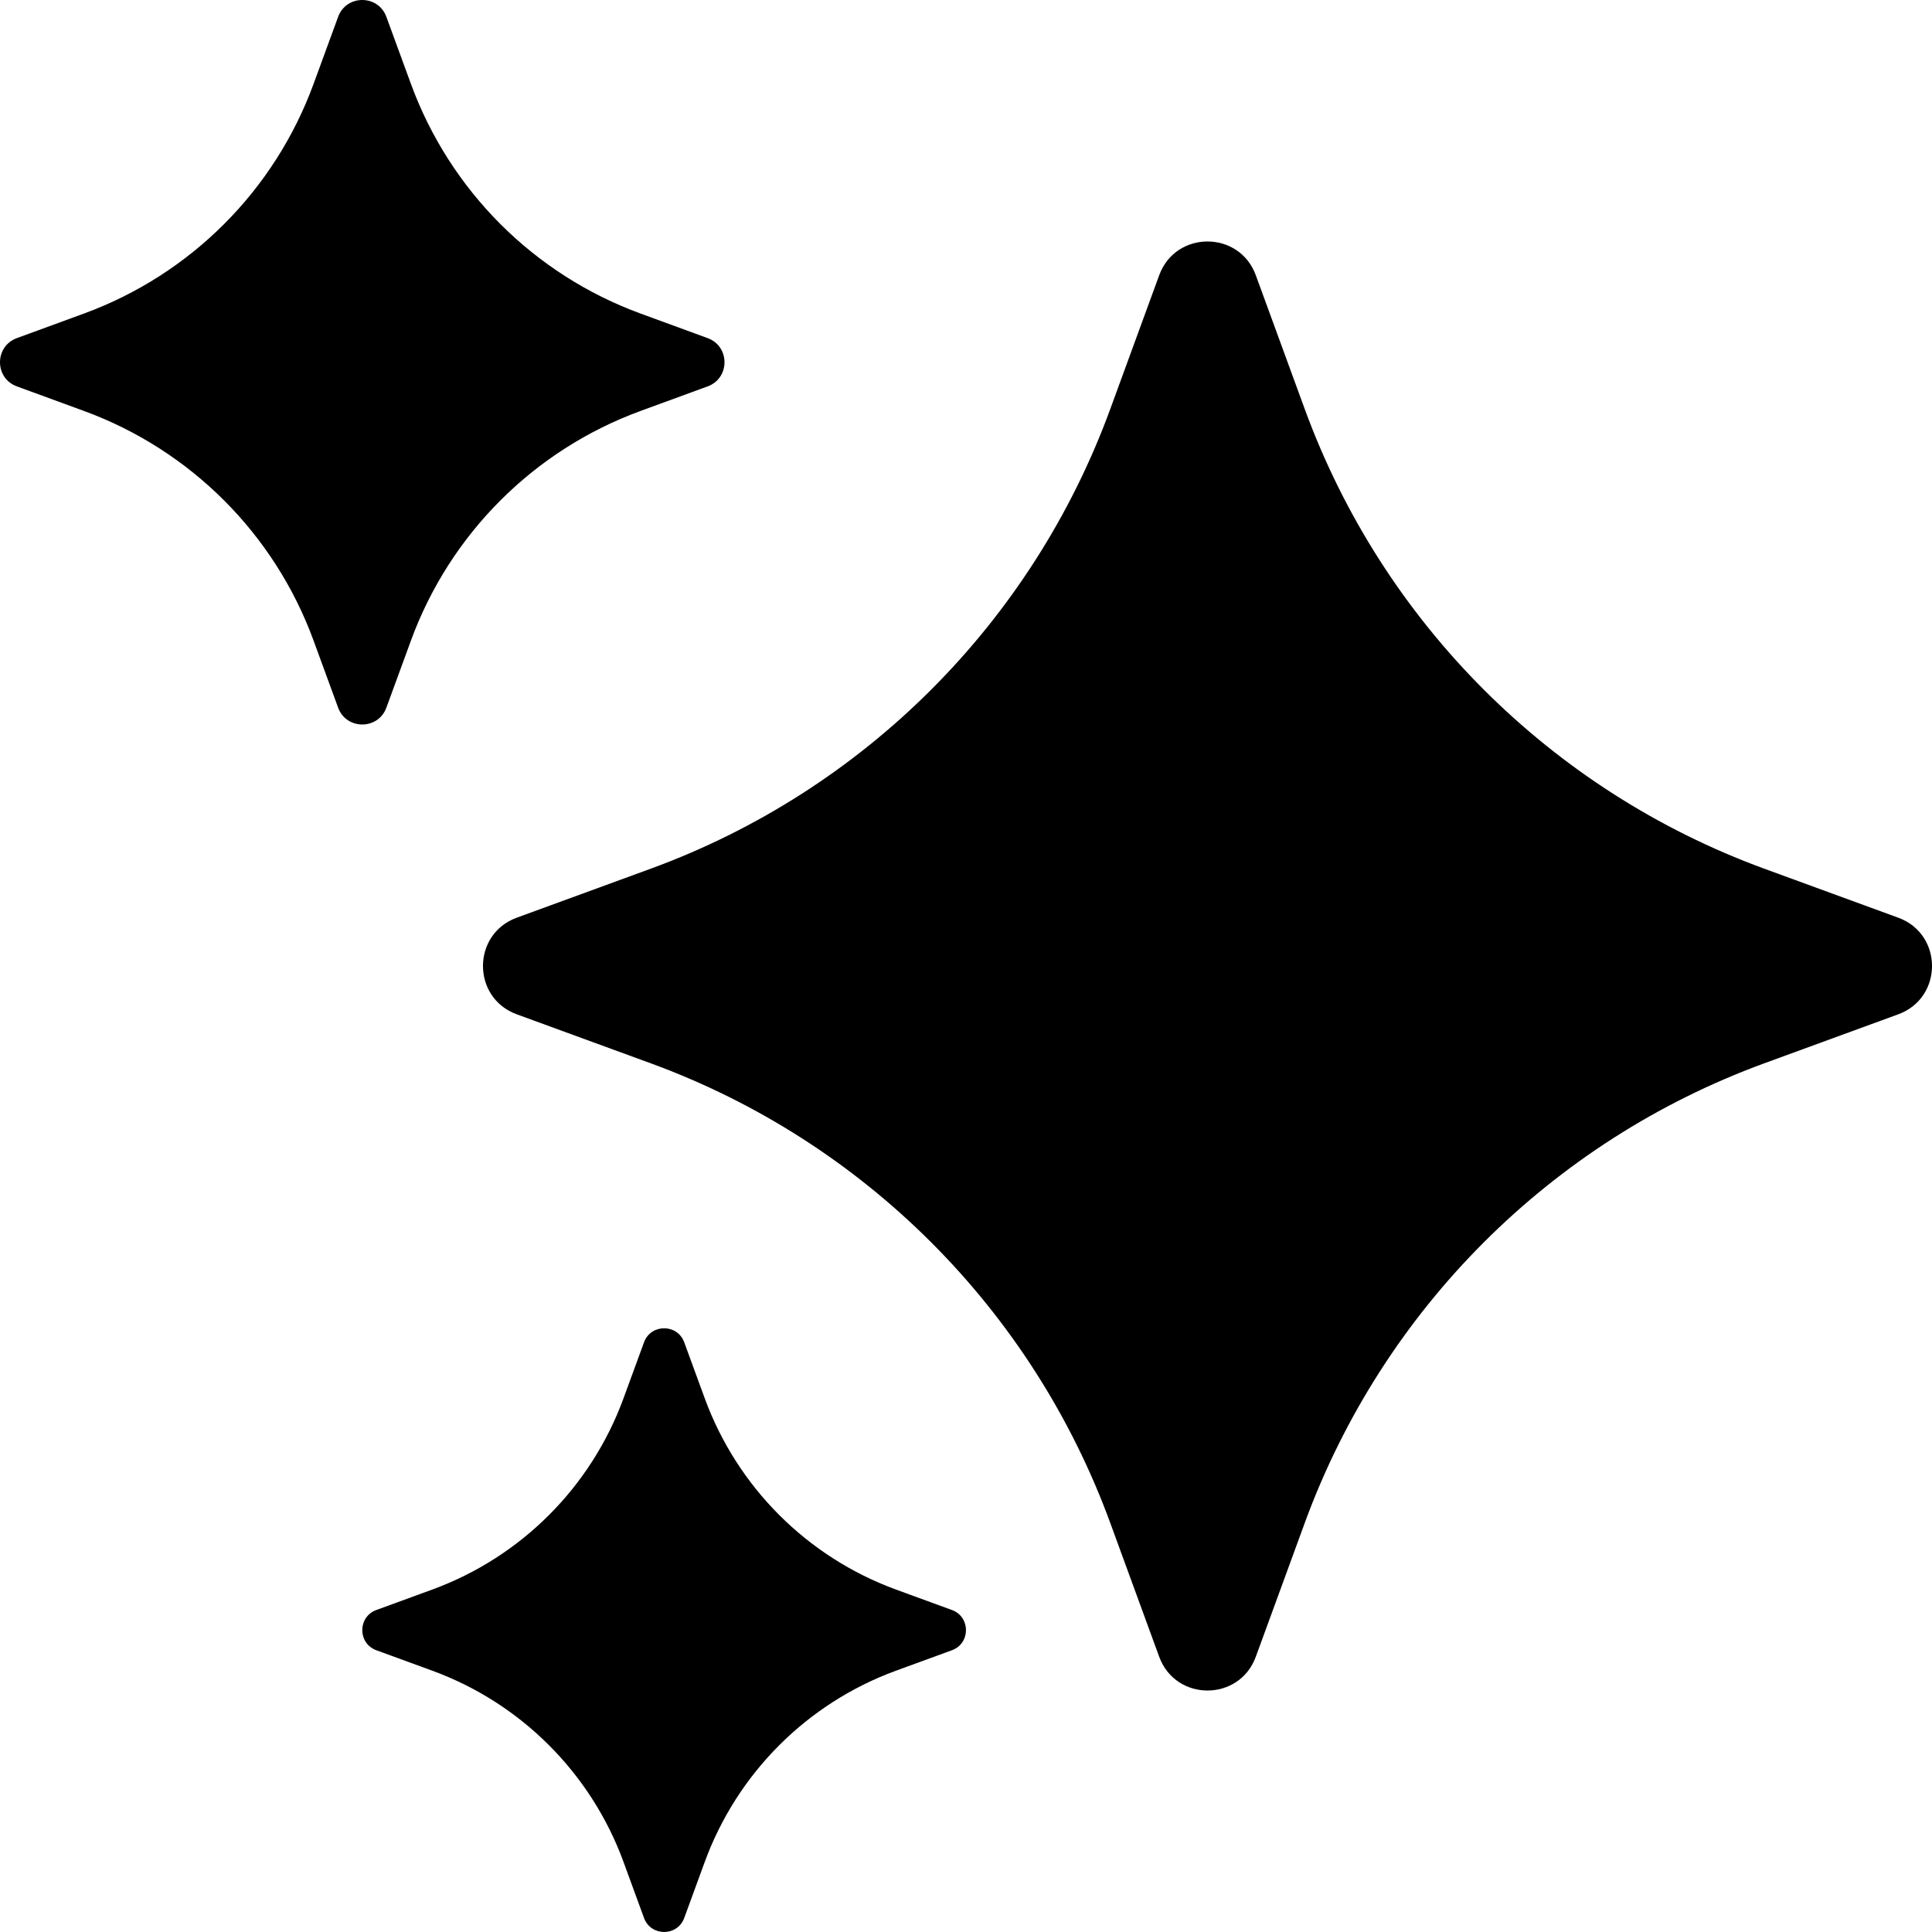
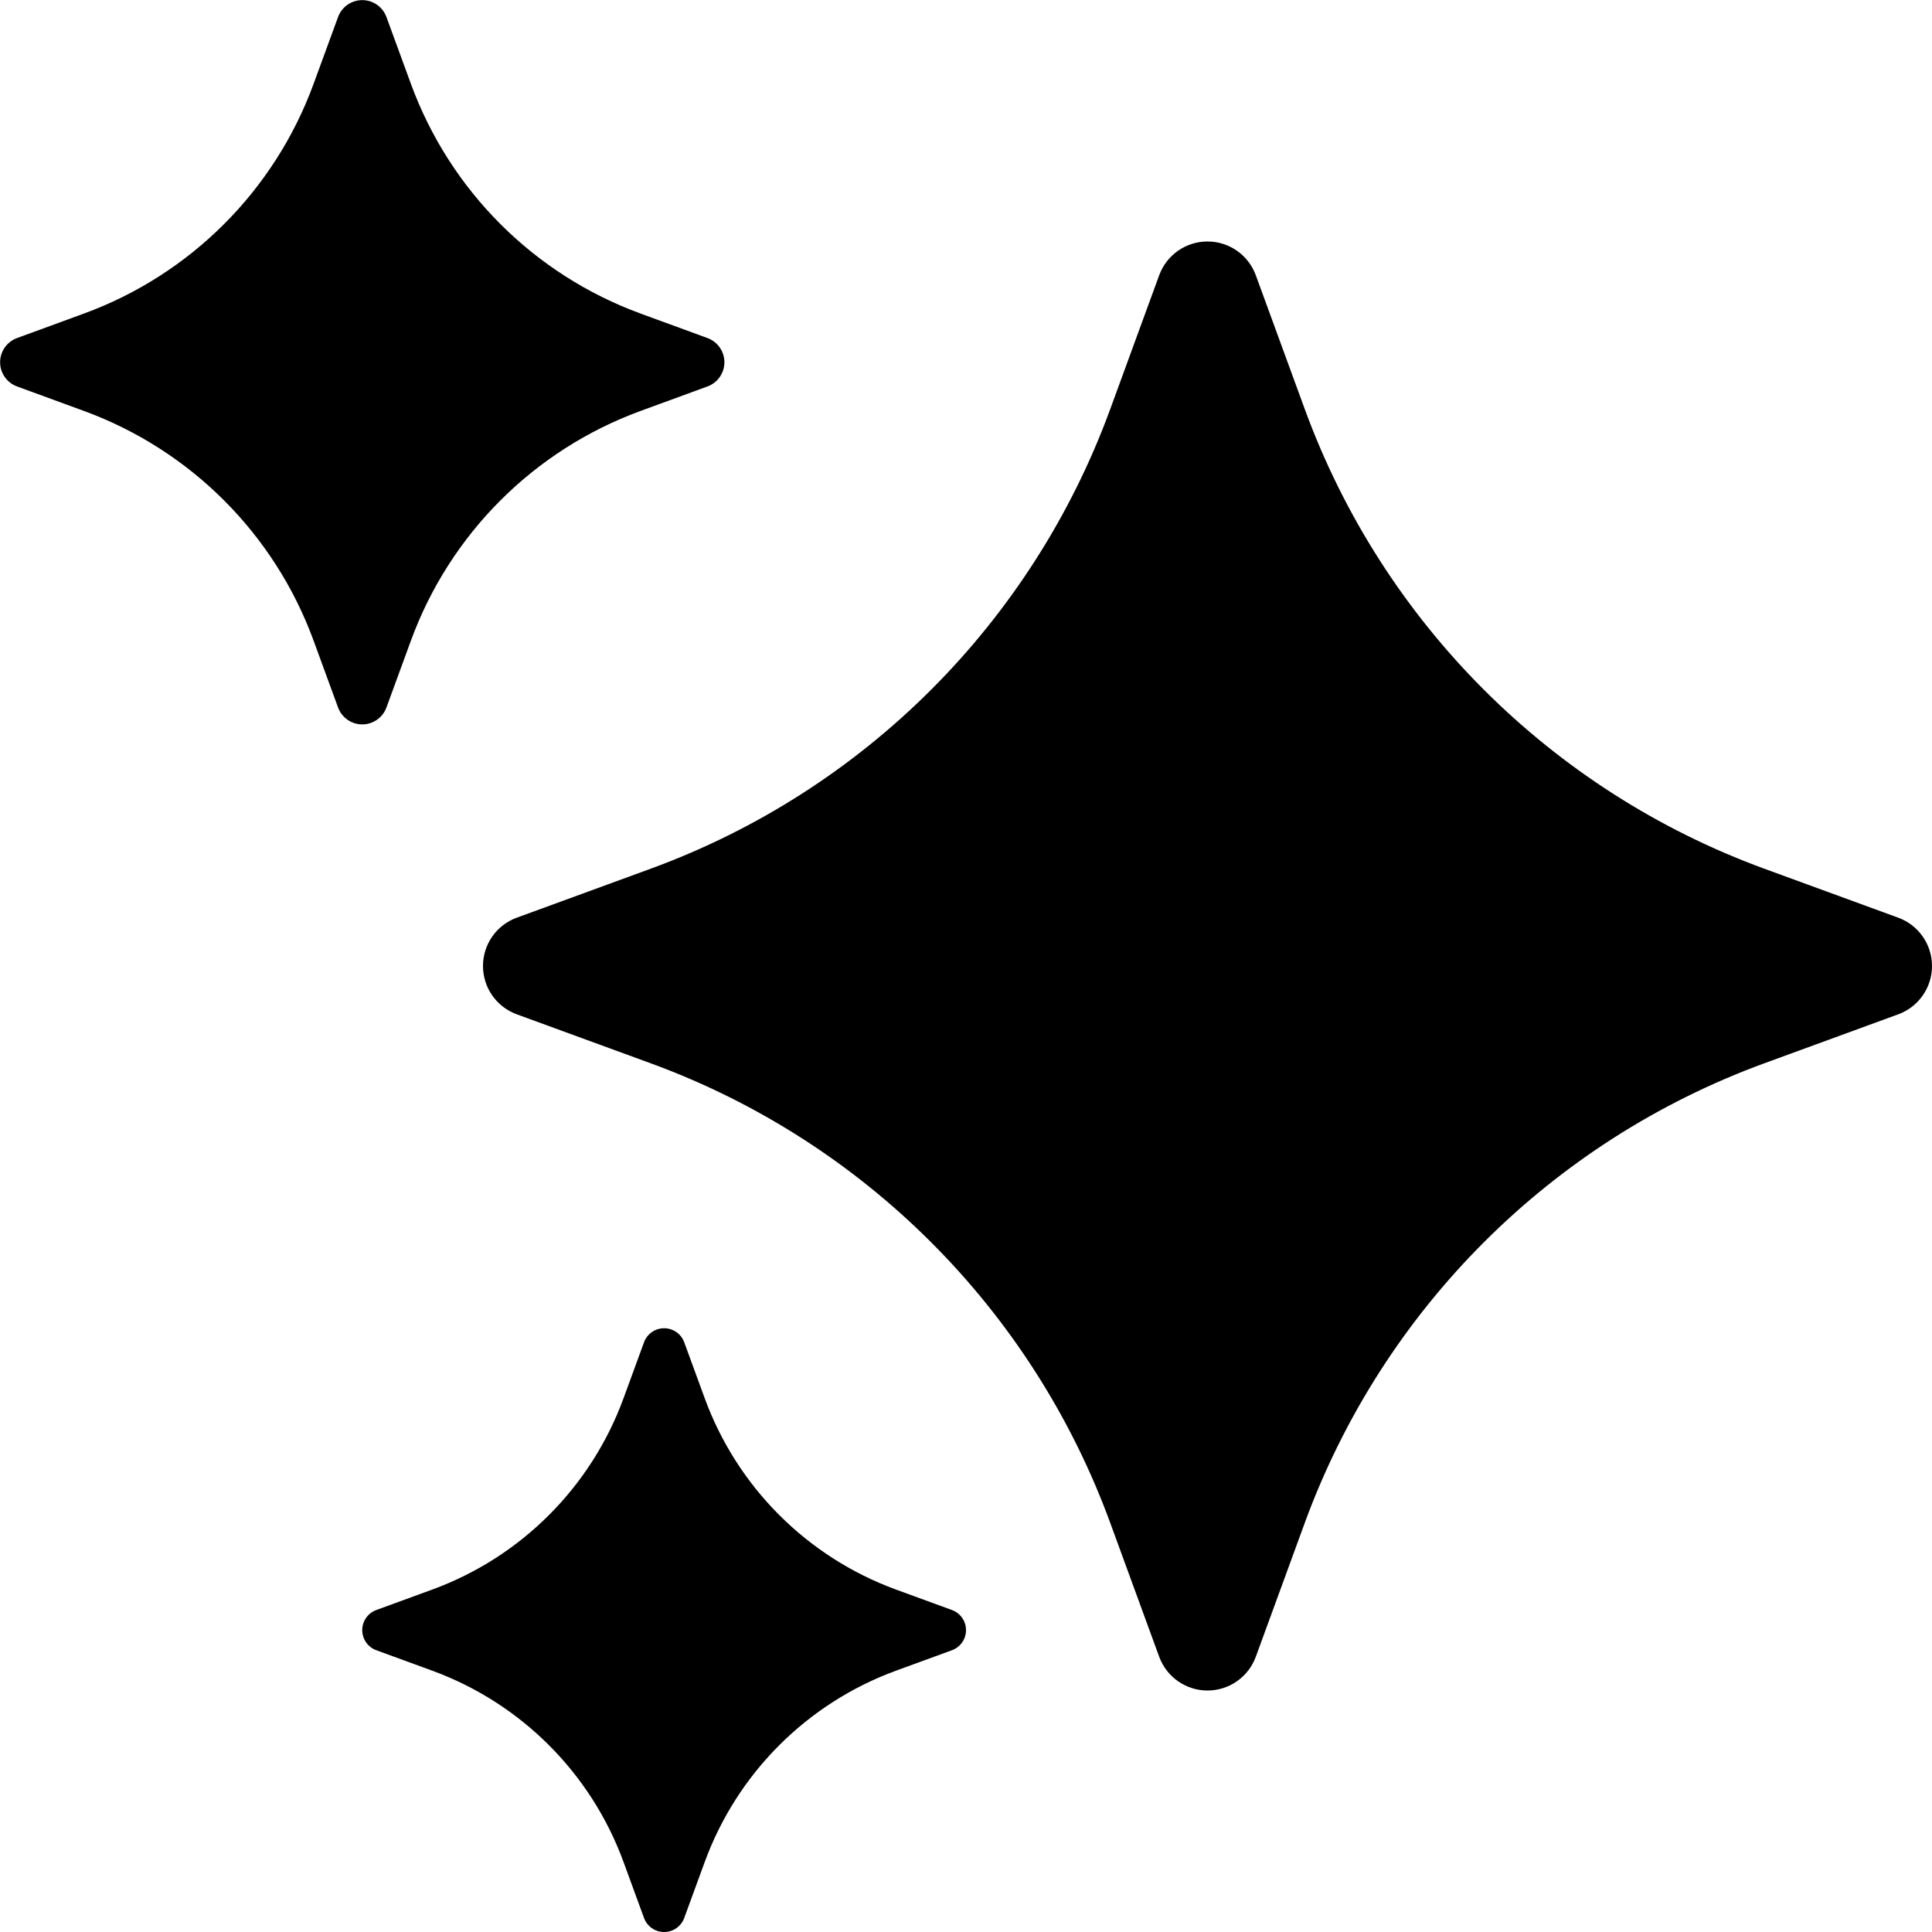
<svg xmlns="http://www.w3.org/2000/svg" width="24" height="24" viewBox="0 0 24 24">
-   <path d="M14.4 3.419C14.605 2.86 15.395 2.86 15.6 3.419L16.21 5.087C17.18 7.734 19.266 9.82 21.913 10.79L23.581 11.4C24.14 11.605 24.14 12.395 23.581 12.6L21.913 13.21C19.266 14.18 17.18 16.266 16.21 18.913L15.6 20.581C15.395 21.14 14.605 21.14 14.4 20.581L13.79 18.913C12.82 16.266 10.734 14.18 8.087 13.21L6.419 12.6C5.86 12.395 5.86 11.605 6.419 11.4L8.087 10.79C10.734 9.82 12.82 7.734 13.79 5.087L14.4 3.419Z" />
-   <path d="M8 16.675C8.085 16.442 8.415 16.442 8.5 16.675L8.754 17.369C9.158 18.473 10.027 19.342 11.13 19.746L11.825 20C12.058 20.085 12.058 20.415 11.825 20.5L11.13 20.754C10.027 21.158 9.158 22.027 8.754 23.131L8.5 23.825C8.415 24.058 8.085 24.058 8 23.825L7.746 23.131C7.342 22.027 6.473 21.158 5.37 20.754L4.675 20.5C4.442 20.415 4.442 20.085 4.675 20L5.37 19.746C6.473 19.342 7.342 18.473 7.746 17.369L8 16.675Z" />
-   <path d="M4.2 0.21C4.302 -0.07 4.698 -0.07 4.8 0.21L5.105 1.043C5.59 2.367 6.633 3.41 7.957 3.895L8.79 4.2C9.07 4.302 9.07 4.698 8.79 4.8L7.957 5.105C6.633 5.59 5.59 6.633 5.105 7.957L4.8 8.79C4.698 9.07 4.302 9.07 4.2 8.79L3.895 7.957C3.41 6.633 2.367 5.59 1.043 5.105L0.21 4.8C-0.07 4.698 -0.07 4.302 0.21 4.2L1.043 3.895C2.367 3.41 3.41 2.367 3.895 1.043L4.2 0.21Z" />
+   <path d="M14.4 3.419a.639.639 0 0 1 1.2 0l.61 1.668a9.587 9.587 0 0 0 5.703 5.703l1.668.61a.639.639 0 0 1 0 1.2l-1.668.61a9.587 9.587 0 0 0-5.703 5.703l-.61 1.668a.639.639 0 0 1-1.2 0l-.61-1.668a9.587 9.587 0 0 0-5.703-5.703l-1.668-.61a.639.639 0 0 1 0-1.2l1.668-.61a9.587 9.587 0 0 0 5.703-5.703l.61-1.668ZM8 16.675a.266.266 0 0 1 .5 0l.254.694a3.992 3.992 0 0 0 2.376 2.377l.695.254a.266.266 0 0 1 0 .5l-.695.254a3.992 3.992 0 0 0-2.376 2.377l-.254.694a.266.266 0 0 1-.5 0l-.254-.694a3.992 3.992 0 0 0-2.376-2.377l-.695-.254a.266.266 0 0 1 0-.5l.695-.254a3.992 3.992 0 0 0 2.376-2.377L8 16.675ZM4.2.21a.32.32 0 0 1 .6 0l.305.833a4.793 4.793 0 0 0 2.852 2.852l.833.305a.32.32 0 0 1 0 .6l-.833.305a4.793 4.793 0 0 0-2.852 2.852L4.8 8.79a.32.32 0 0 1-.6 0l-.305-.833a4.793 4.793 0 0 0-2.852-2.852L.21 4.8a.32.32 0 0 1 0-.6l.833-.305a4.793 4.793 0 0 0 2.852-2.852L4.2.21Z" />
</svg>
